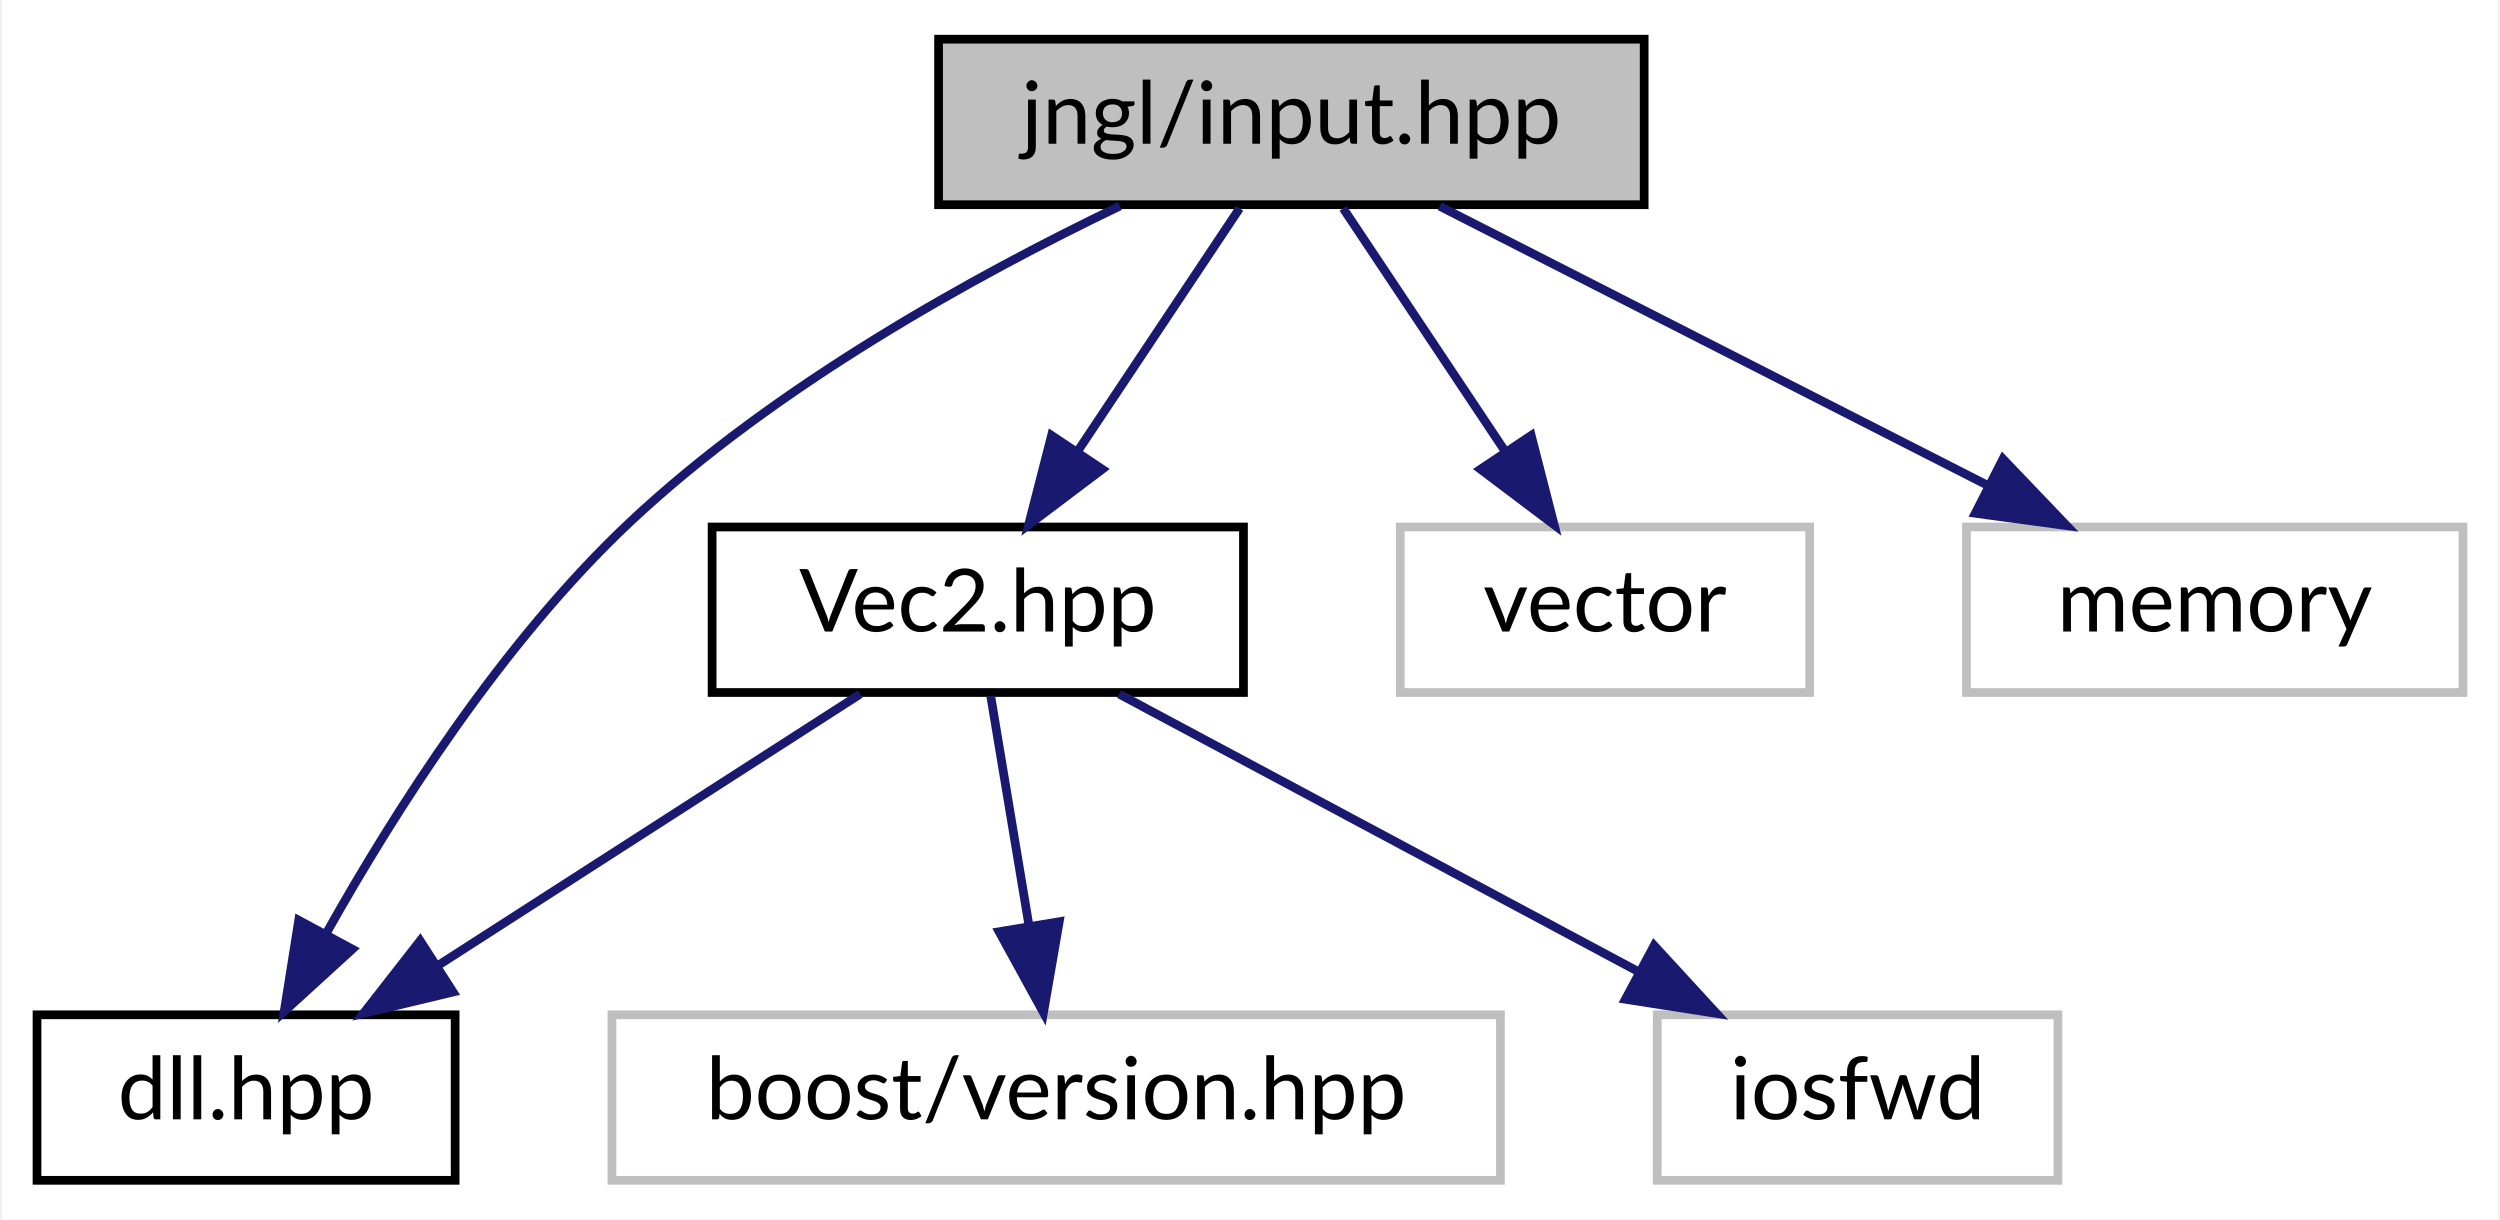
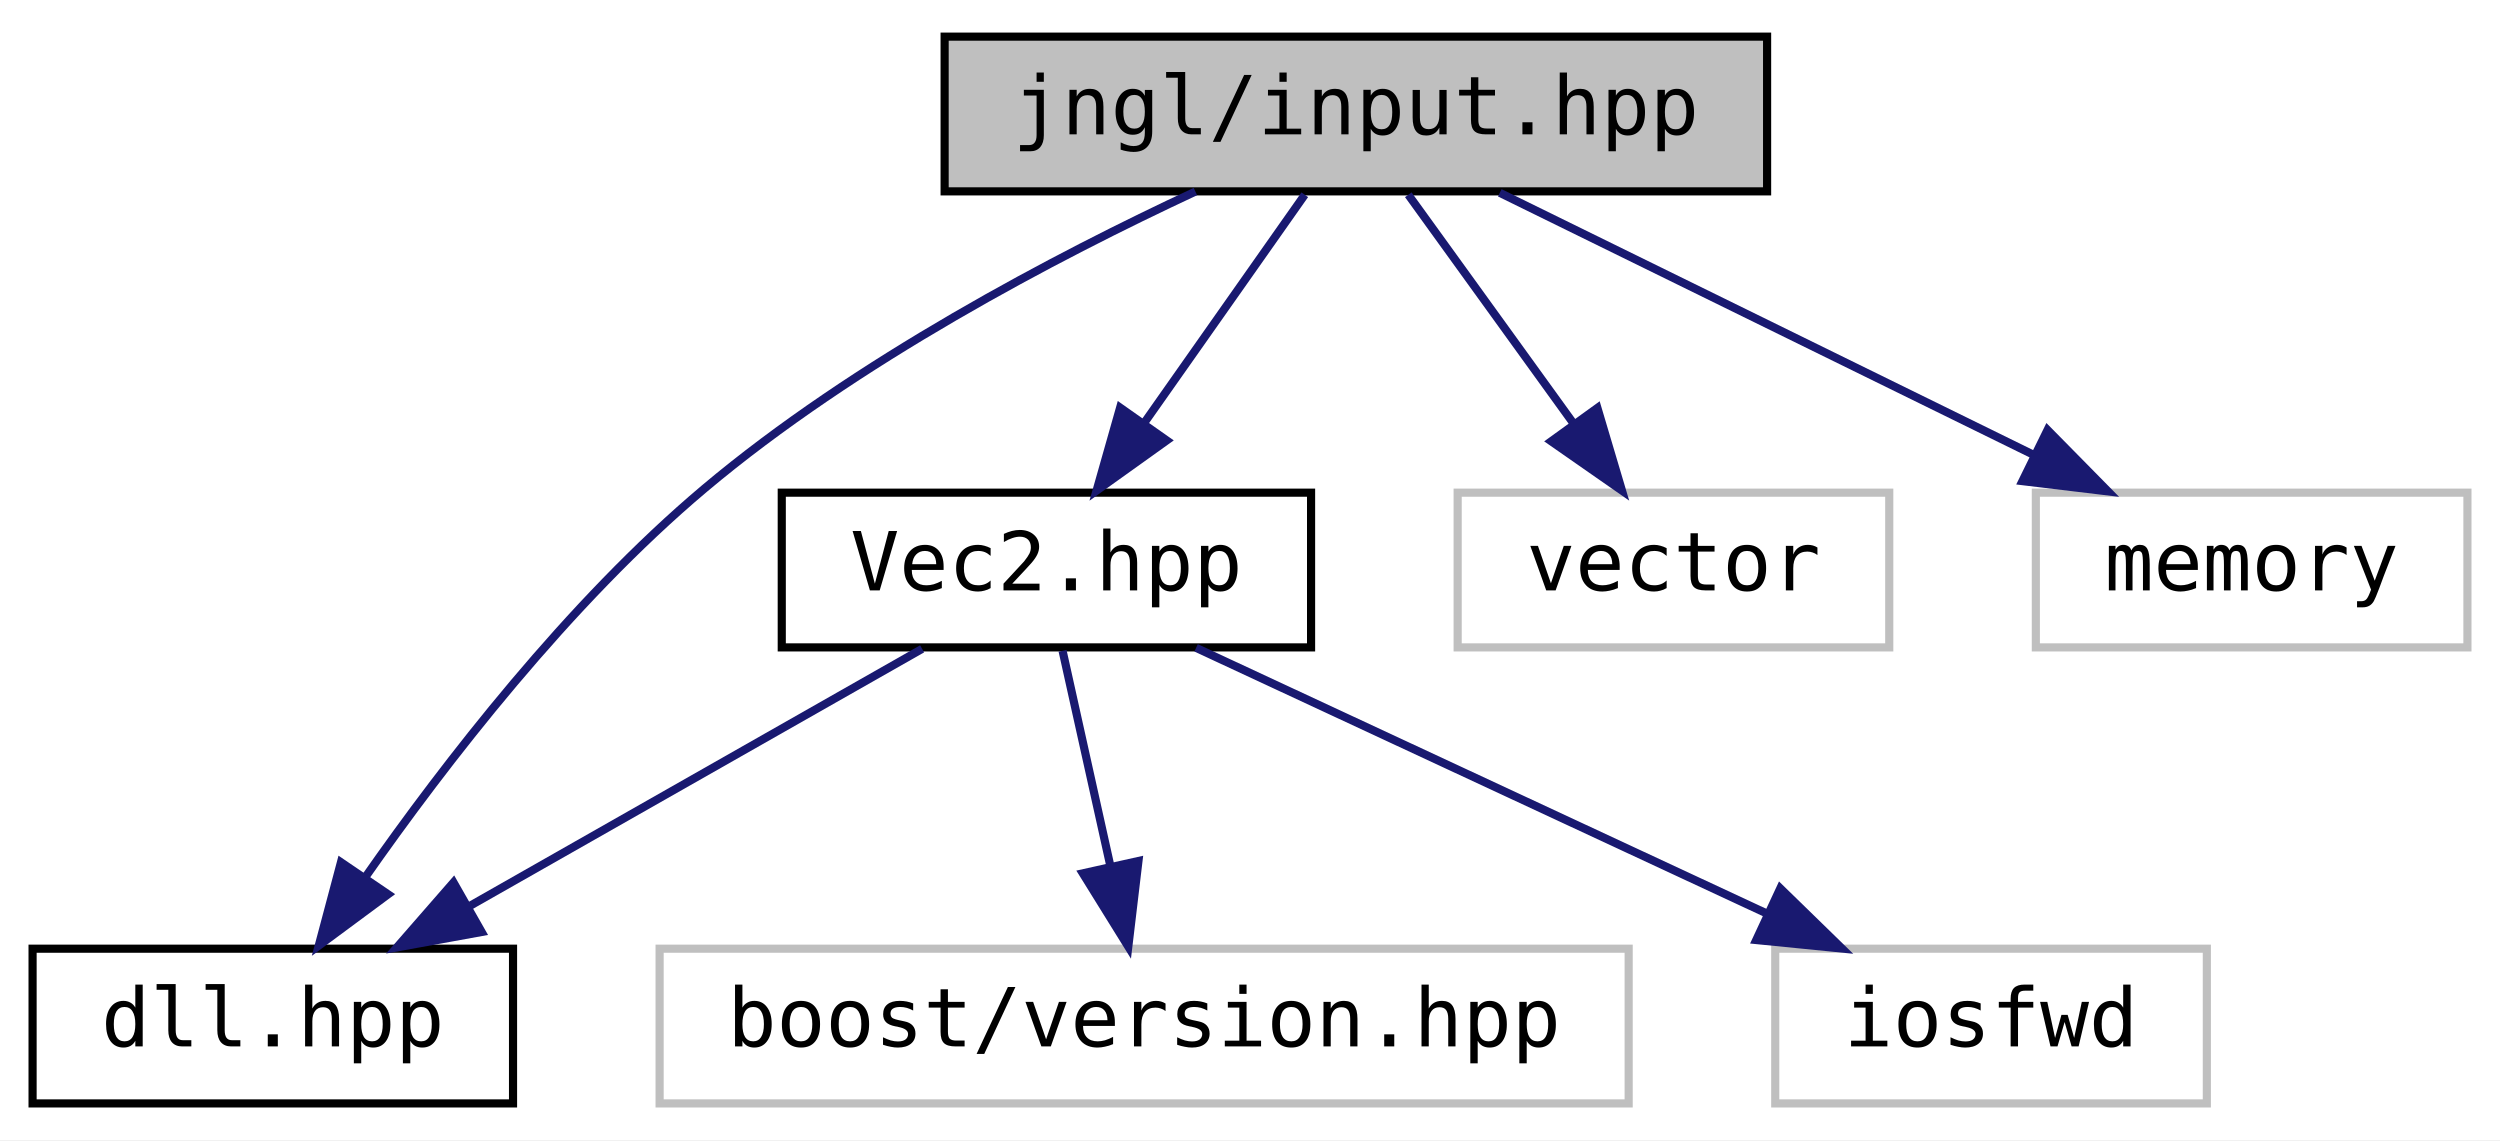
- <svg xmlns="http://www.w3.org/2000/svg" xmlns:xlink="http://www.w3.org/1999/xlink" width="287pt" height="140pt" viewBox="0.00 0.00 286.50 140.00">
+ <svg xmlns="http://www.w3.org/2000/svg" xmlns:xlink="http://www.w3.org/1999/xlink" width="307pt" height="140pt" viewBox="0.00 0.00 307.00 140.00">
  <g id="graph0" class="graph" transform="scale(1 1) rotate(0) translate(4 136)">
-     <polygon fill="white" stroke="none" points="-4,4 -4,-136 282.5,-136 282.5,4 -4,4" />
+     <polygon fill="white" stroke="none" points="-4,4 -4,-136 303,-136 303,4 -4,4" />
    <g id="node1" class="node">
-       <polygon fill="#bfbfbf" stroke="black" points="103.5,-112.5 103.5,-131.5 184.5,-131.5 184.5,-112.5 103.5,-112.5" />
-       <text text-anchor="middle" x="144" y="-119.5" font-family="Lato" font-size="10.00">jngl/input.hpp</text>
+       <polygon fill="#bfbfbf" stroke="black" points="112,-112.5 112,-131.5 213,-131.5 213,-112.5 112,-112.5" />
+       <text text-anchor="middle" x="162.5" y="-119.5" font-family="'Consolas',monospace" font-size="10.00">jngl/input.hpp</text>
    </g>
    <g id="node2" class="node">
      <g id="a_node2">
        <a xlink:href="dll_8hpp_source.html" target="_top" xlink:title="dll.hpp">
-           <polygon fill="white" stroke="black" points="0,-0.5 0,-19.5 48,-19.5 48,-0.5 0,-0.5" />
-           <text text-anchor="middle" x="24" y="-7.5" font-family="Lato" font-size="10.00">dll.hpp</text>
+           <polygon fill="white" stroke="black" points="0,-0.5 0,-19.5 59,-19.5 59,-0.5 0,-0.5" />
+           <text text-anchor="middle" x="29.5" y="-7.5" font-family="'Consolas',monospace" font-size="10.00">dll.hpp</text>
        </a>
      </g>
    </g>
    <g id="edge1" class="edge">
-       <path fill="none" stroke="midnightblue" d="M124.315,-112.352C107.962,-104.505 84.748,-91.765 68,-76 53.468,-62.321 41.163,-43.02 33.292,-29.006" />
-       <polygon fill="midnightblue" stroke="midnightblue" points="36.205,-27.033 28.377,-19.893 30.044,-30.355 36.205,-27.033" />
+       <path fill="none" stroke="midnightblue" d="M142.794,-112.476C125.761,-104.536 101.033,-91.596 82.5,-76 65.867,-62.003 50.609,-42.224 40.779,-28.169" />
+       <polygon fill="midnightblue" stroke="midnightblue" points="43.659,-26.18 35.143,-19.877 37.869,-30.114 43.659,-26.18" />
    </g>
    <g id="node3" class="node">
      <g id="a_node3">
        <a xlink:href="Vec2_8hpp.html" target="_top" xlink:title="Vec2.hpp">
-           <polygon fill="white" stroke="black" points="77.5,-56.5 77.5,-75.5 138.5,-75.5 138.5,-56.5 77.5,-56.5" />
-           <text text-anchor="middle" x="108" y="-63.5" font-family="Lato" font-size="10.00">Vec2.hpp</text>
+           <polygon fill="white" stroke="black" points="92,-56.5 92,-75.5 157,-75.5 157,-56.5 92,-56.5" />
+           <text text-anchor="middle" x="124.5" y="-63.5" font-family="'Consolas',monospace" font-size="10.00">Vec2.hpp</text>
        </a>
      </g>
    </g>
    <g id="edge2" class="edge">
-       <path fill="none" stroke="midnightblue" d="M138.055,-112.083C133.023,-104.534 125.663,-93.495 119.487,-84.23" />
-       <polygon fill="midnightblue" stroke="midnightblue" points="122.293,-82.13 113.834,-75.751 116.469,-86.013 122.293,-82.13" />
+       <path fill="none" stroke="midnightblue" d="M156.225,-112.083C150.858,-104.455 142.982,-93.264 136.421,-83.941" />
+       <polygon fill="midnightblue" stroke="midnightblue" points="139.275,-81.915 130.658,-75.751 133.551,-85.943 139.275,-81.915" />
    </g>
    <g id="node6" class="node">
-       <polygon fill="white" stroke="#bfbfbf" points="156.5,-56.5 156.5,-75.5 203.5,-75.5 203.5,-56.5 156.5,-56.5" />
-       <text text-anchor="middle" x="180" y="-63.5" font-family="Lato" font-size="10.00">vector</text>
+       <polygon fill="white" stroke="#bfbfbf" points="175,-56.5 175,-75.5 228,-75.5 228,-56.5 175,-56.5" />
+       <text text-anchor="middle" x="201.5" y="-63.5" font-family="'Consolas',monospace" font-size="10.00">vector</text>
    </g>
    <g id="edge6" class="edge">
-       <path fill="none" stroke="midnightblue" d="M149.945,-112.083C154.977,-104.534 162.337,-93.495 168.513,-84.23" />
-       <polygon fill="midnightblue" stroke="midnightblue" points="171.531,-86.013 174.166,-75.751 165.707,-82.13 171.531,-86.013" />
+       <path fill="none" stroke="midnightblue" d="M168.94,-112.083C174.449,-104.455 182.531,-93.264 189.265,-83.941" />
+       <polygon fill="midnightblue" stroke="midnightblue" points="192.162,-85.907 195.18,-75.751 186.487,-81.809 192.162,-85.907" />
    </g>
    <g id="node7" class="node">
-       <polygon fill="white" stroke="#bfbfbf" points="221.5,-56.5 221.5,-75.5 278.5,-75.5 278.5,-56.5 221.5,-56.5" />
-       <text text-anchor="middle" x="250" y="-63.5" font-family="Lato" font-size="10.00">memory</text>
+       <polygon fill="white" stroke="#bfbfbf" points="246,-56.5 246,-75.5 299,-75.5 299,-56.5 246,-56.5" />
+       <text text-anchor="middle" x="272.5" y="-63.5" font-family="'Consolas',monospace" font-size="10.00">memory</text>
    </g>
    <g id="edge7" class="edge">
-       <path fill="none" stroke="midnightblue" d="M161.031,-112.324C178.03,-103.664 204.376,-90.242 223.993,-80.249" />
-       <polygon fill="midnightblue" stroke="midnightblue" points="225.69,-83.312 233.012,-75.654 222.512,-77.075 225.69,-83.312" />
+       <path fill="none" stroke="midnightblue" d="M180.173,-112.324C197.894,-103.625 225.403,-90.12 245.788,-80.113" />
+       <polygon fill="midnightblue" stroke="midnightblue" points="247.436,-83.203 254.87,-75.654 244.351,-76.919 247.436,-83.203" />
    </g>
    <g id="edge3" class="edge">
-       <path fill="none" stroke="midnightblue" d="M94.504,-56.324C81.4,-47.9 61.288,-34.971 45.893,-25.074" />
-       <polygon fill="midnightblue" stroke="midnightblue" points="47.767,-22.118 37.463,-19.654 43.982,-28.006 47.767,-22.118" />
+       <path fill="none" stroke="midnightblue" d="M109.237,-56.324C94.279,-47.822 71.245,-34.729 53.773,-24.797" />
+       <polygon fill="midnightblue" stroke="midnightblue" points="55.149,-21.553 44.725,-19.654 51.69,-27.639 55.149,-21.553" />
    </g>
    <g id="node4" class="node">
-       <polygon fill="white" stroke="#bfbfbf" points="66,-0.5 66,-19.5 168,-19.5 168,-0.5 66,-0.5" />
-       <text text-anchor="middle" x="117" y="-7.5" font-family="Lato" font-size="10.00">boost/version.hpp</text>
+       <polygon fill="white" stroke="#bfbfbf" points="77,-0.5 77,-19.5 196,-19.5 196,-0.5 77,-0.5" />
+       <text text-anchor="middle" x="136.5" y="-7.5" font-family="'Consolas',monospace" font-size="10.00">boost/version.hpp</text>
    </g>
    <g id="edge4" class="edge">
-       <path fill="none" stroke="midnightblue" d="M109.486,-56.083C110.679,-48.927 112.394,-38.635 113.885,-29.691" />
-       <polygon fill="midnightblue" stroke="midnightblue" points="117.35,-30.19 115.541,-19.751 110.445,-29.04 117.35,-30.19" />
+       <path fill="none" stroke="midnightblue" d="M126.482,-56.083C128.072,-48.927 130.359,-38.635 132.346,-29.691" />
+       <polygon fill="midnightblue" stroke="midnightblue" points="135.803,-30.272 134.555,-19.751 128.969,-28.754 135.803,-30.272" />
    </g>
    <g id="node5" class="node">
-       <polygon fill="white" stroke="#bfbfbf" points="186,-0.5 186,-19.5 232,-19.5 232,-0.5 186,-0.5" />
-       <text text-anchor="middle" x="209" y="-7.5" font-family="Lato" font-size="10.00">iosfwd</text>
+       <polygon fill="white" stroke="#bfbfbf" points="214,-0.5 214,-19.5 267,-19.5 267,-0.5 214,-0.5" />
+       <text text-anchor="middle" x="240.5" y="-7.5" font-family="'Consolas',monospace" font-size="10.00">iosfwd</text>
    </g>
    <g id="edge5" class="edge">
-       <path fill="none" stroke="midnightblue" d="M124.227,-56.324C140.351,-47.703 165.3,-34.364 183.964,-24.386" />
-       <polygon fill="midnightblue" stroke="midnightblue" points="185.644,-27.456 192.813,-19.654 182.344,-21.283 185.644,-27.456" />
+       <path fill="none" stroke="midnightblue" d="M142.881,-56.444C161.716,-47.675 191.231,-33.935 212.879,-23.858" />
+       <polygon fill="midnightblue" stroke="midnightblue" points="214.617,-26.91 222.205,-19.516 211.662,-20.564 214.617,-26.91" />
    </g>
  </g>
</svg>
